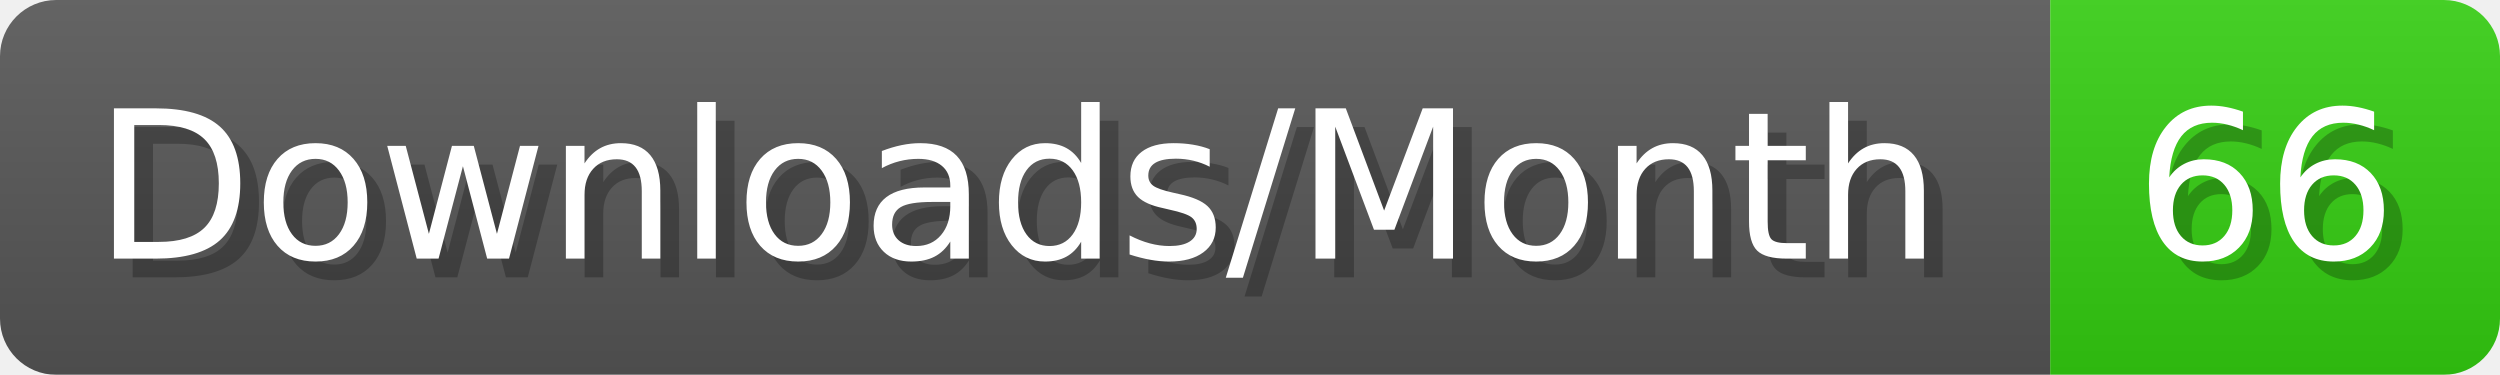
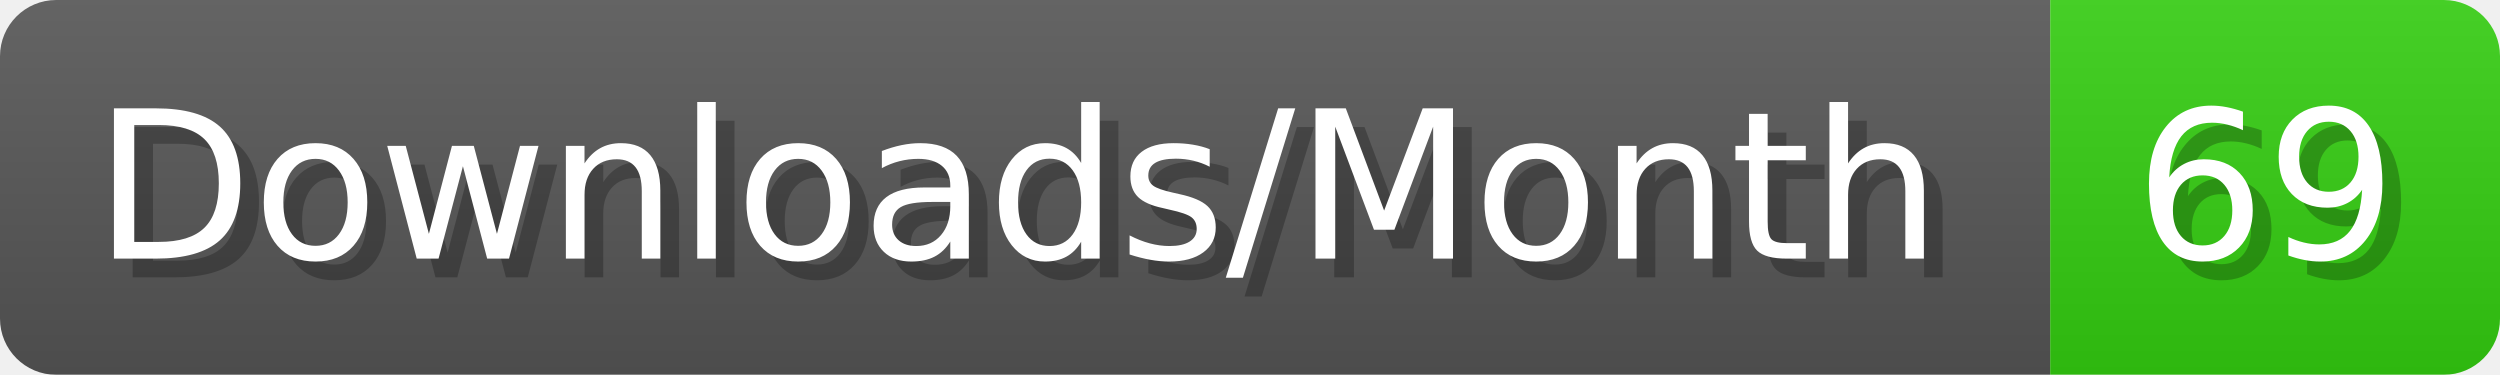
- <svg xmlns="http://www.w3.org/2000/svg" width="133.4" height="20" viewBox="0 0 1334 200" role="img" aria-label="Downloads/Month: 66">
+ <svg xmlns="http://www.w3.org/2000/svg" width="133.4" height="20" viewBox="0 0 1334 200" role="img" aria-label="Downloads/Month: 69">
  <linearGradient id="YlXUI" x2="0" y2="100%">
    <stop offset="0" stop-opacity=".1" stop-color="#EEE" />
    <stop offset="1" stop-opacity=".1" />
  </linearGradient>
  <mask id="JHhop">
    <rect width="1334" height="200" rx="30" fill="#FFF" />
  </mask>
  <g mask="url(#JHhop)">
    <rect width="1094" height="200" fill="#555" />
    <rect width="240" height="200" fill="#3C1" x="1094" />
    <rect width="1334" height="200" fill="url(#YlXUI)" />
  </g>
  <g aria-hidden="true" fill="#fff" text-anchor="start" font-family="Verdana,DejaVu Sans,sans-serif" font-size="110">
    <text x="60" y="148" textLength="994" fill="#000" opacity="0.25">Downloads/Month</text>
    <text x="50" y="138" textLength="994">Downloads/Month</text>
-     <text x="1149" y="148" textLength="140" fill="#000" opacity="0.25">66</text>
-     <text x="1139" y="138" textLength="140">66</text>
+     <text x="1149" y="148" textLength="140" fill="#000" opacity="0.25">69</text>
+     <text x="1139" y="138" textLength="140">69</text>
  </g>
</svg>
